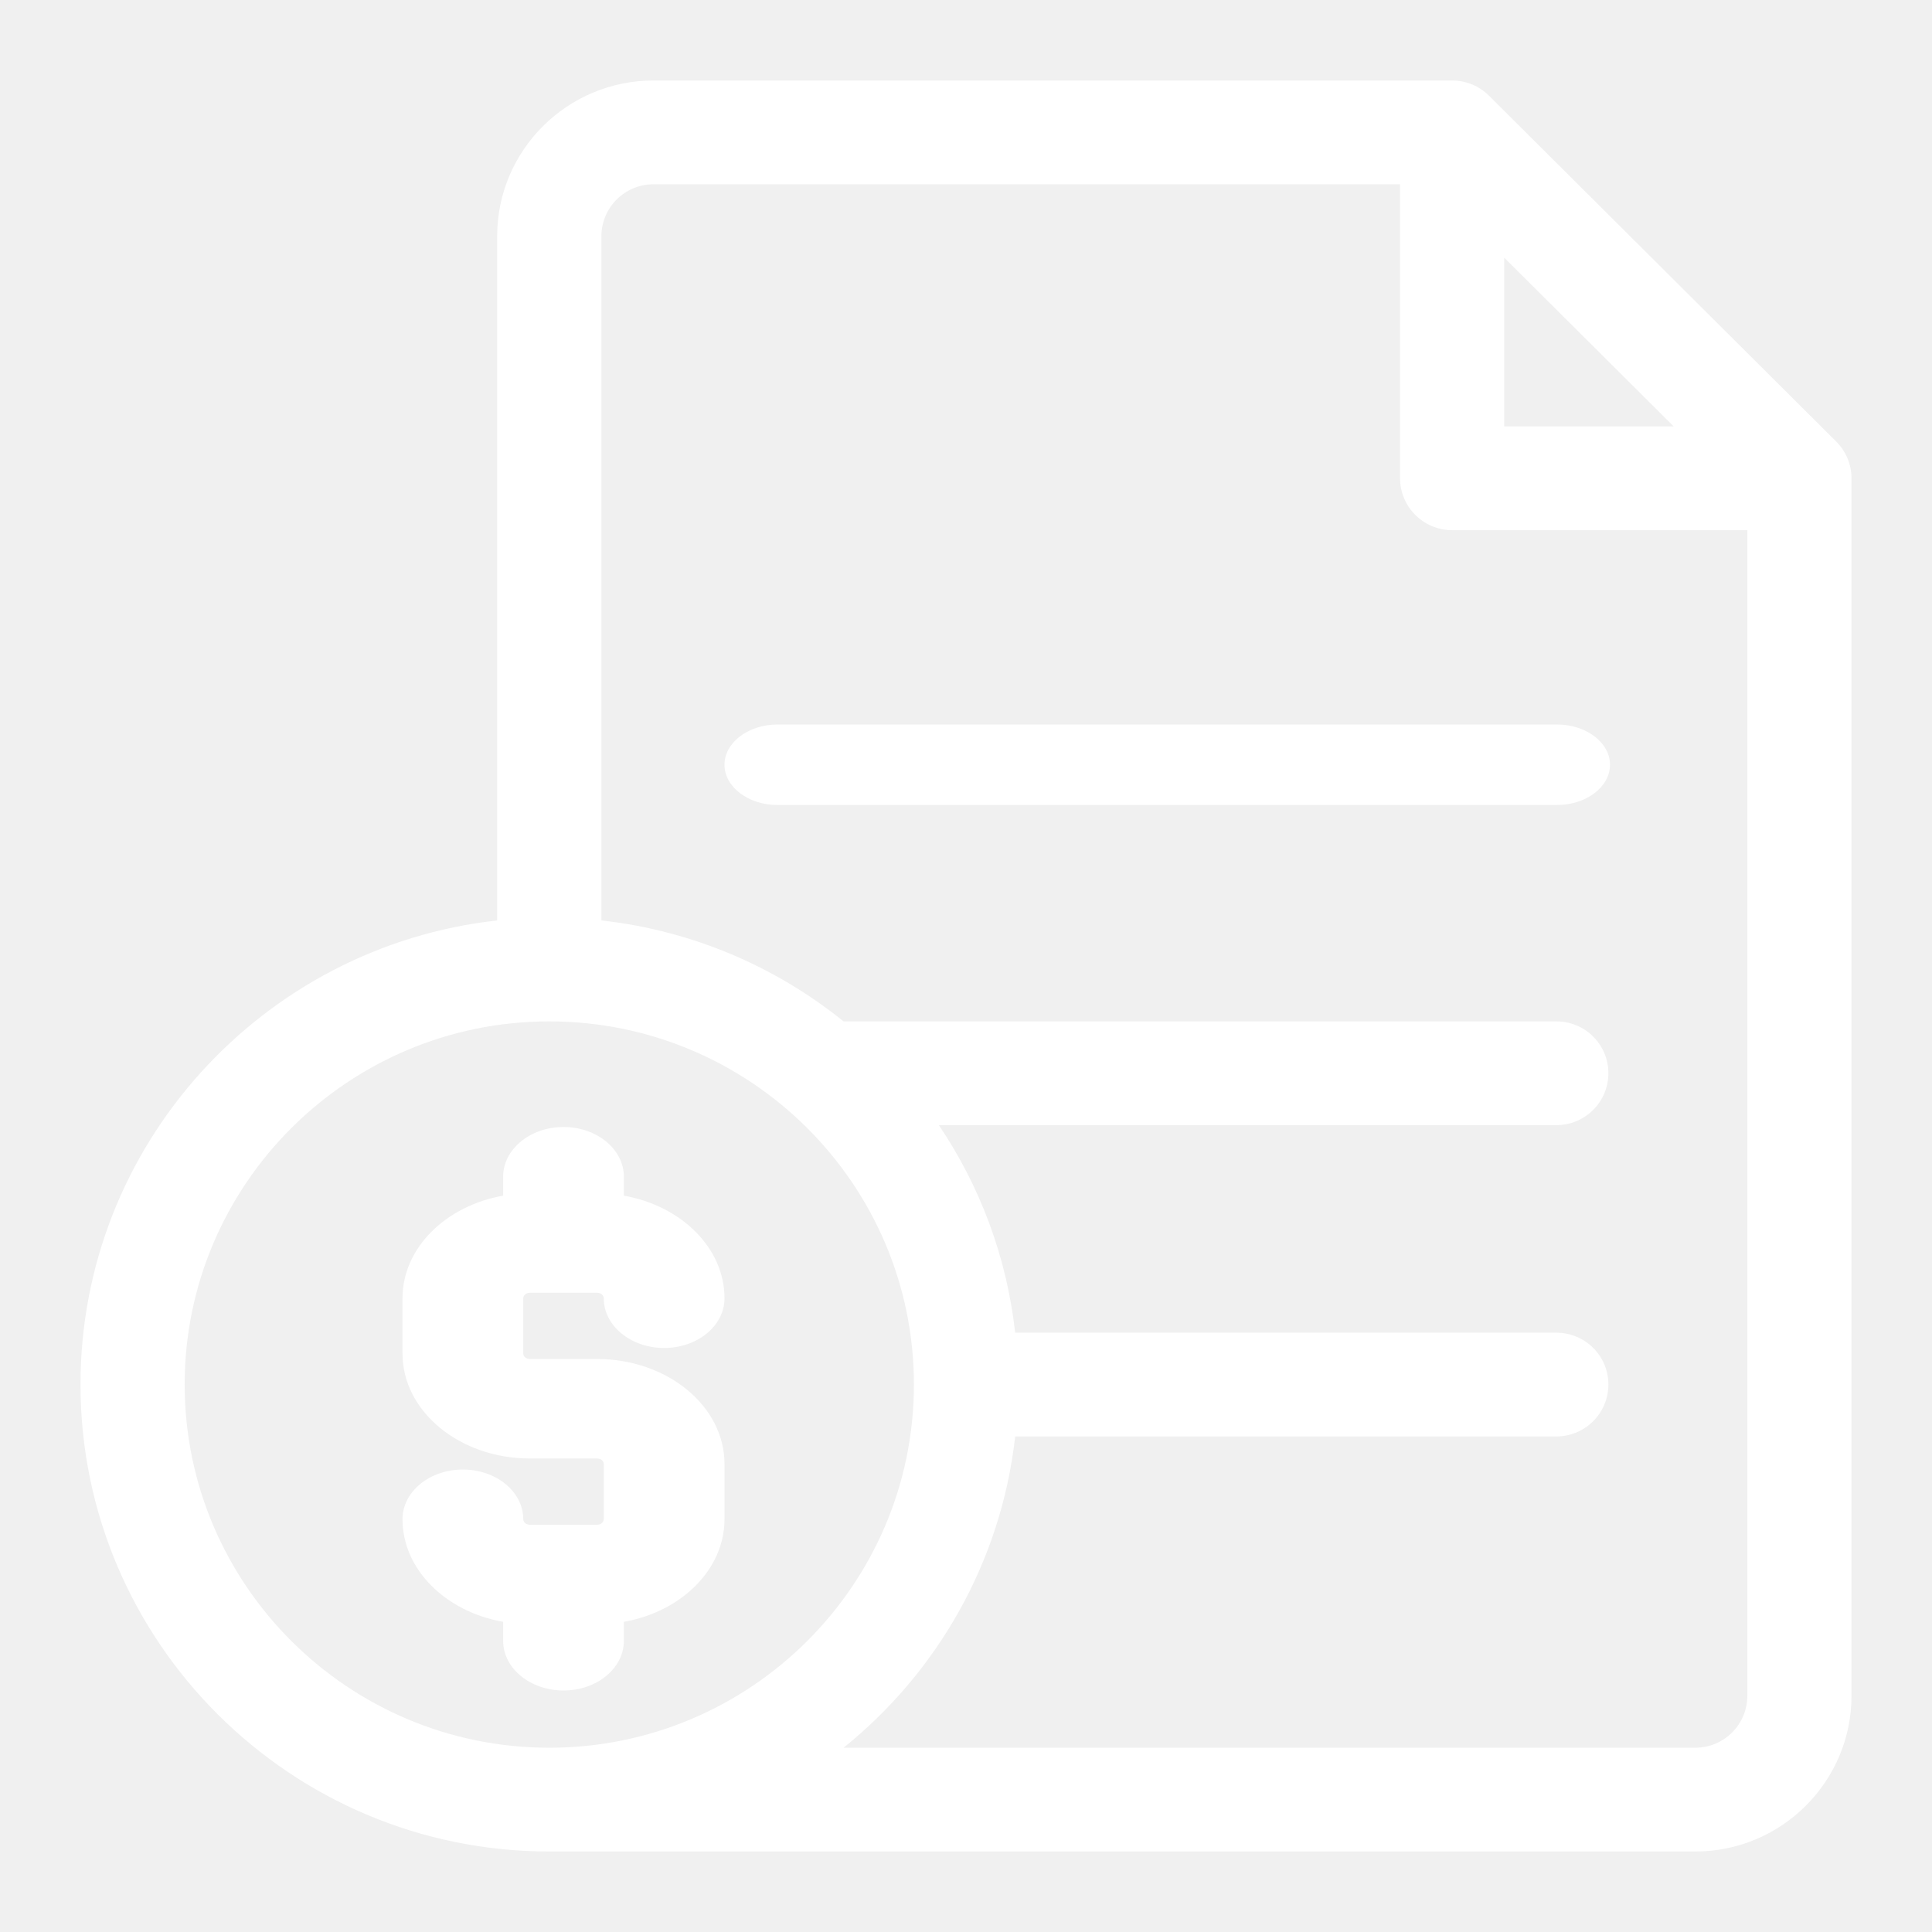
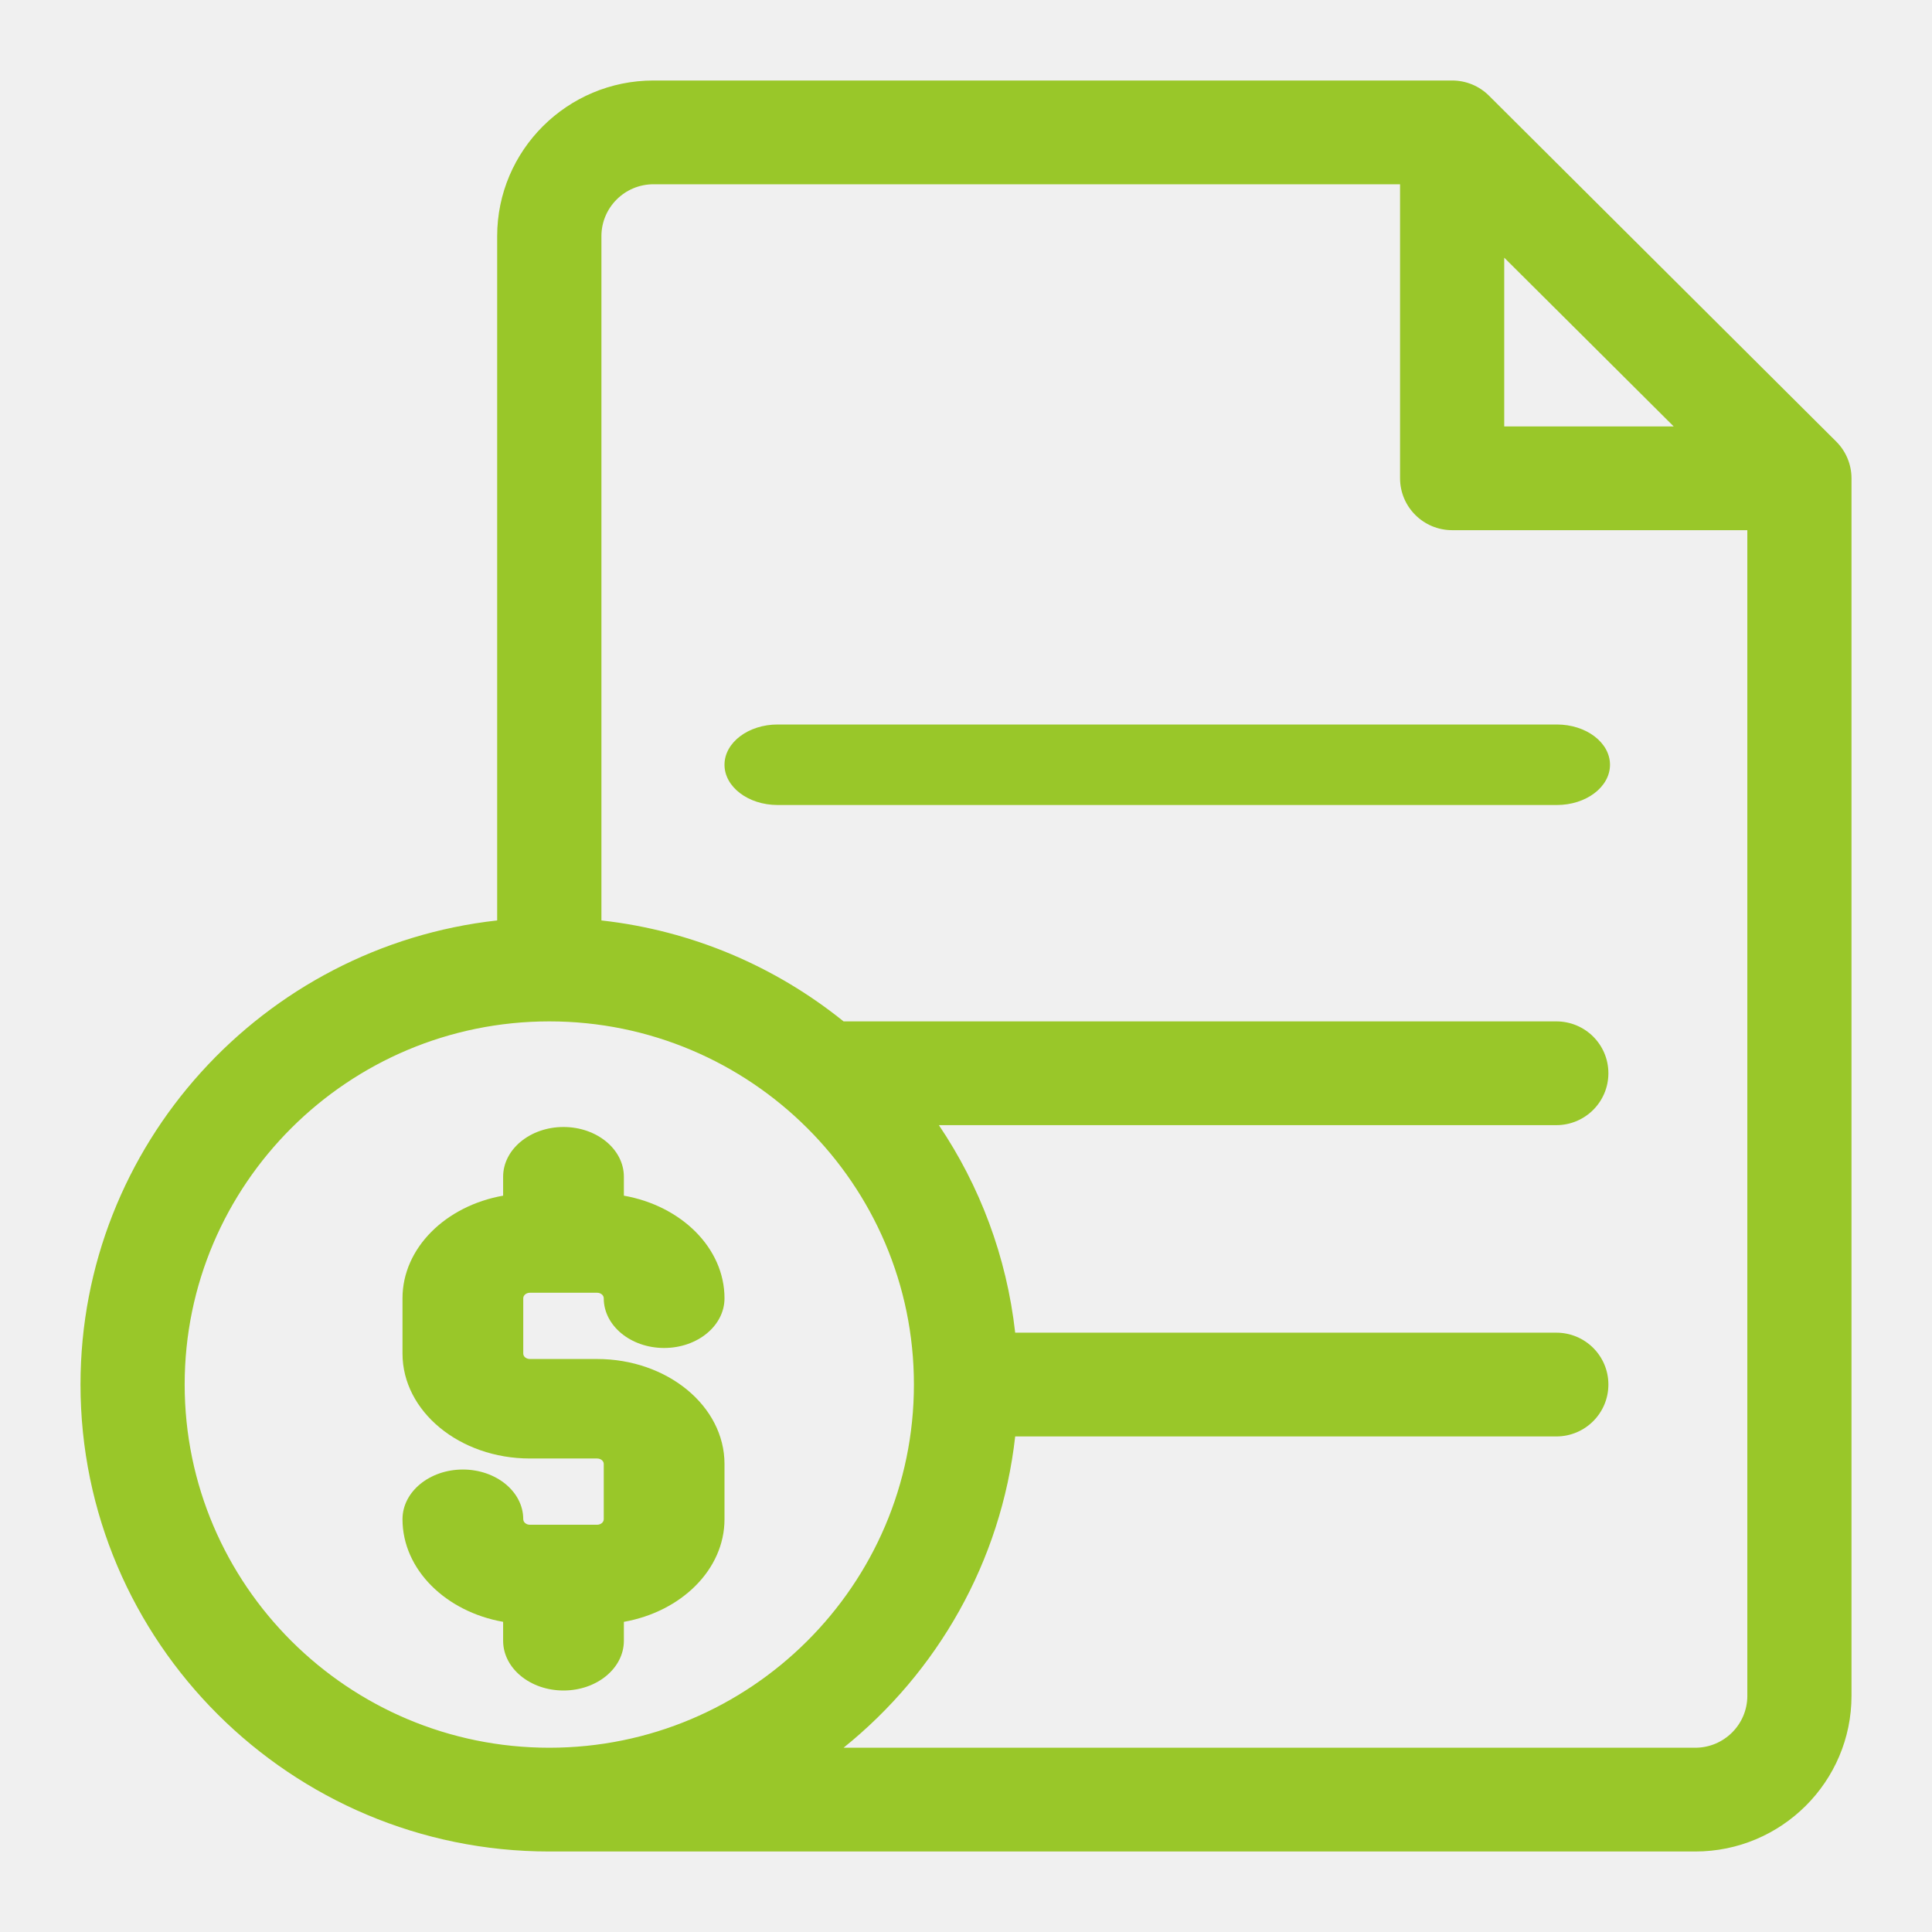
<svg xmlns="http://www.w3.org/2000/svg" width="24" height="24" viewBox="0 0 24 24" fill="none">
-   <path d="M7.75 20.382V20.147C8.463 20.021 9 19.497 9 18.872V18.186C9 17.467 8.29 16.882 7.417 16.882H6.583C6.537 16.882 6.5 16.852 6.5 16.814V16.128C6.5 16.09 6.537 16.059 6.583 16.059H7.417C7.463 16.059 7.5 16.09 7.5 16.128C7.5 16.469 7.836 16.745 8.25 16.745C8.664 16.745 9 16.469 9 16.128C9 15.503 8.463 14.979 7.75 14.853V14.618C7.75 14.277 7.414 14 7 14C6.586 14 6.25 14.277 6.25 14.618V14.853C5.537 14.979 5 15.503 5 16.128V16.814C5 17.533 5.71 18.118 6.583 18.118H7.417C7.463 18.118 7.5 18.148 7.5 18.186V18.872C7.5 18.91 7.463 18.941 7.417 18.941H6.583C6.537 18.941 6.5 18.91 6.5 18.872C6.5 18.531 6.164 18.255 5.75 18.255C5.336 18.255 5 18.531 5 18.872C5 19.497 5.537 20.021 6.25 20.147V20.382C6.25 20.724 6.586 21 7 21C7.414 21 7.75 20.724 7.75 20.382Z" fill="white" />
-   <path d="M22.811 5.486L18.497 1.189C18.376 1.068 18.211 1 18.039 1H8.118C7.047 1 6.176 1.867 6.176 2.934V11.434C3.269 11.756 1 14.219 1 17.199C1 20.398 3.612 23 6.824 23H21.059C22.129 23 23 22.133 23 21.066V5.942C23 5.771 22.932 5.607 22.811 5.486ZM18.686 3.201L19.739 4.249L20.791 5.297H18.686V3.201ZM2.294 17.199C2.294 14.711 4.326 12.688 6.824 12.688C9.321 12.688 11.353 14.711 11.353 17.199C11.353 19.687 9.321 21.711 6.824 21.711C4.326 21.711 2.294 19.687 2.294 17.199ZM21.059 21.711H10.479C11.643 20.774 12.437 19.401 12.611 17.844H19.333C19.691 17.844 19.98 17.555 19.98 17.199C19.98 16.843 19.691 16.555 19.333 16.555H12.611C12.505 15.608 12.171 14.73 11.663 13.977H19.333C19.691 13.977 19.98 13.688 19.98 13.332C19.98 12.976 19.691 12.688 19.333 12.688H10.479C9.637 12.009 8.602 11.56 7.471 11.434V2.934C7.471 2.578 7.761 2.289 8.118 2.289H17.392V5.941C17.392 6.297 17.682 6.586 18.039 6.586H21.706V21.066C21.706 21.422 21.416 21.711 21.059 21.711Z" fill="white" />
-   <path d="M19.34 9H9.66C9.296 9 9 9.224 9 9.5C9 9.776 9.296 10 9.66 10H19.34C19.704 10 20 9.776 20 9.5C20 9.224 19.704 9 19.34 9Z" fill="white" />
+   <path d="M7.75 20.382V20.147C8.463 20.021 9 19.497 9 18.872V18.186C9 17.467 8.29 16.882 7.417 16.882H6.583C6.537 16.882 6.5 16.852 6.5 16.814V16.128C6.5 16.09 6.537 16.059 6.583 16.059H7.417C7.463 16.059 7.5 16.09 7.5 16.128C7.5 16.469 7.836 16.745 8.25 16.745C8.664 16.745 9 16.469 9 16.128C9 15.503 8.463 14.979 7.75 14.853V14.618C7.75 14.277 7.414 14 7 14C6.586 14 6.25 14.277 6.25 14.618V14.853C5.537 14.979 5 15.503 5 16.128V16.814C5 17.533 5.71 18.118 6.583 18.118H7.417C7.463 18.118 7.5 18.148 7.5 18.186V18.872C7.5 18.91 7.463 18.941 7.417 18.941H6.583C6.537 18.941 6.5 18.91 6.5 18.872C6.5 18.531 6.164 18.255 5.75 18.255C5.336 18.255 5 18.531 5 18.872C5 19.497 5.537 20.021 6.25 20.147V20.382C6.25 20.724 6.586 21 7 21C7.414 21 7.75 20.724 7.75 20.382Z" fill="#99C729" />
+   <path d="M22.811 5.486L18.497 1.189C18.376 1.068 18.211 1 18.039 1H8.118C7.047 1 6.176 1.867 6.176 2.934V11.434C3.269 11.756 1 14.219 1 17.199C1 20.398 3.612 23 6.824 23H21.059C22.129 23 23 22.133 23 21.066V5.942C23 5.771 22.932 5.607 22.811 5.486ZM18.686 3.201L19.739 4.249L20.791 5.297H18.686V3.201ZM2.294 17.199C2.294 14.711 4.326 12.688 6.824 12.688C9.321 12.688 11.353 14.711 11.353 17.199C11.353 19.687 9.321 21.711 6.824 21.711C4.326 21.711 2.294 19.687 2.294 17.199ZM21.059 21.711H10.479C11.643 20.774 12.437 19.401 12.611 17.844H19.333C19.691 17.844 19.98 17.555 19.98 17.199C19.98 16.843 19.691 16.555 19.333 16.555H12.611C12.505 15.608 12.171 14.73 11.663 13.977H19.333C19.691 13.977 19.98 13.688 19.98 13.332C19.98 12.976 19.691 12.688 19.333 12.688H10.479C9.637 12.009 8.602 11.56 7.471 11.434V2.934C7.471 2.578 7.761 2.289 8.118 2.289H17.392V5.941C17.392 6.297 17.682 6.586 18.039 6.586H21.706V21.066C21.706 21.422 21.416 21.711 21.059 21.711Z" fill="#99C729" />
+   <path d="M19.34 9H9.66C9.296 9 9 9.224 9 9.5C9 9.776 9.296 10 9.66 10H19.34C19.704 10 20 9.776 20 9.5C20 9.224 19.704 9 19.34 9Z" fill="#99C729" />
</svg>
